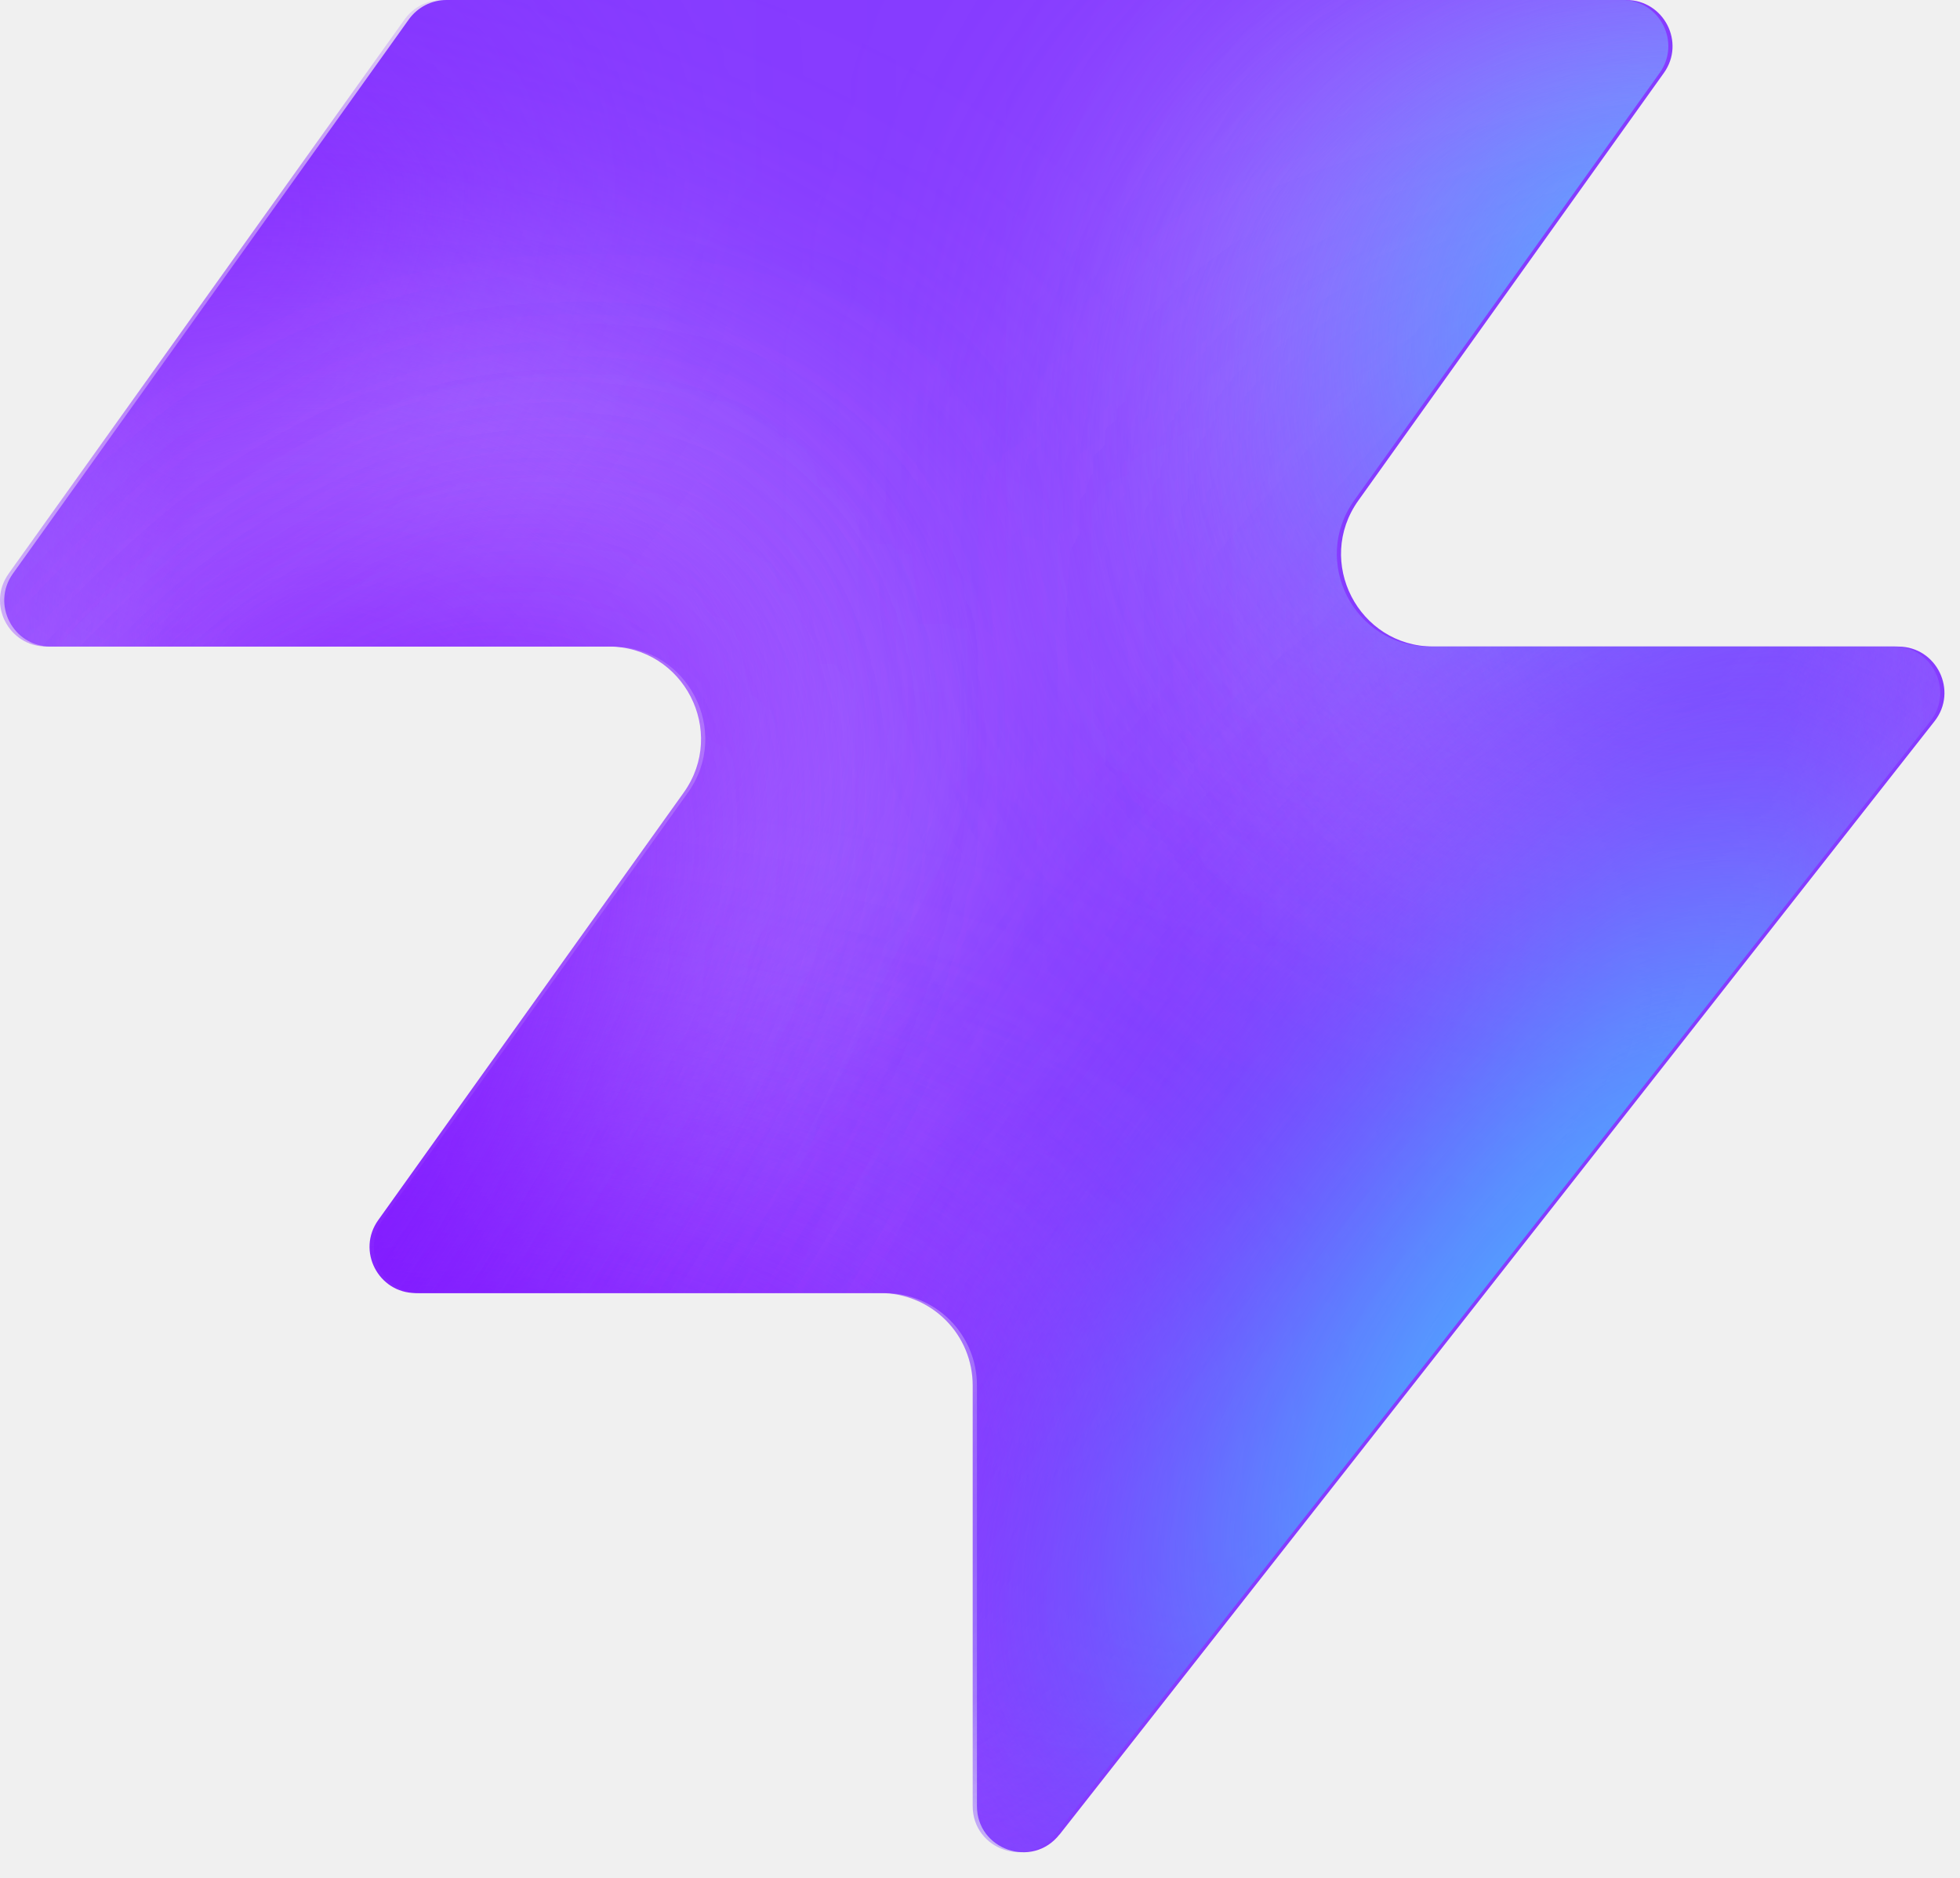
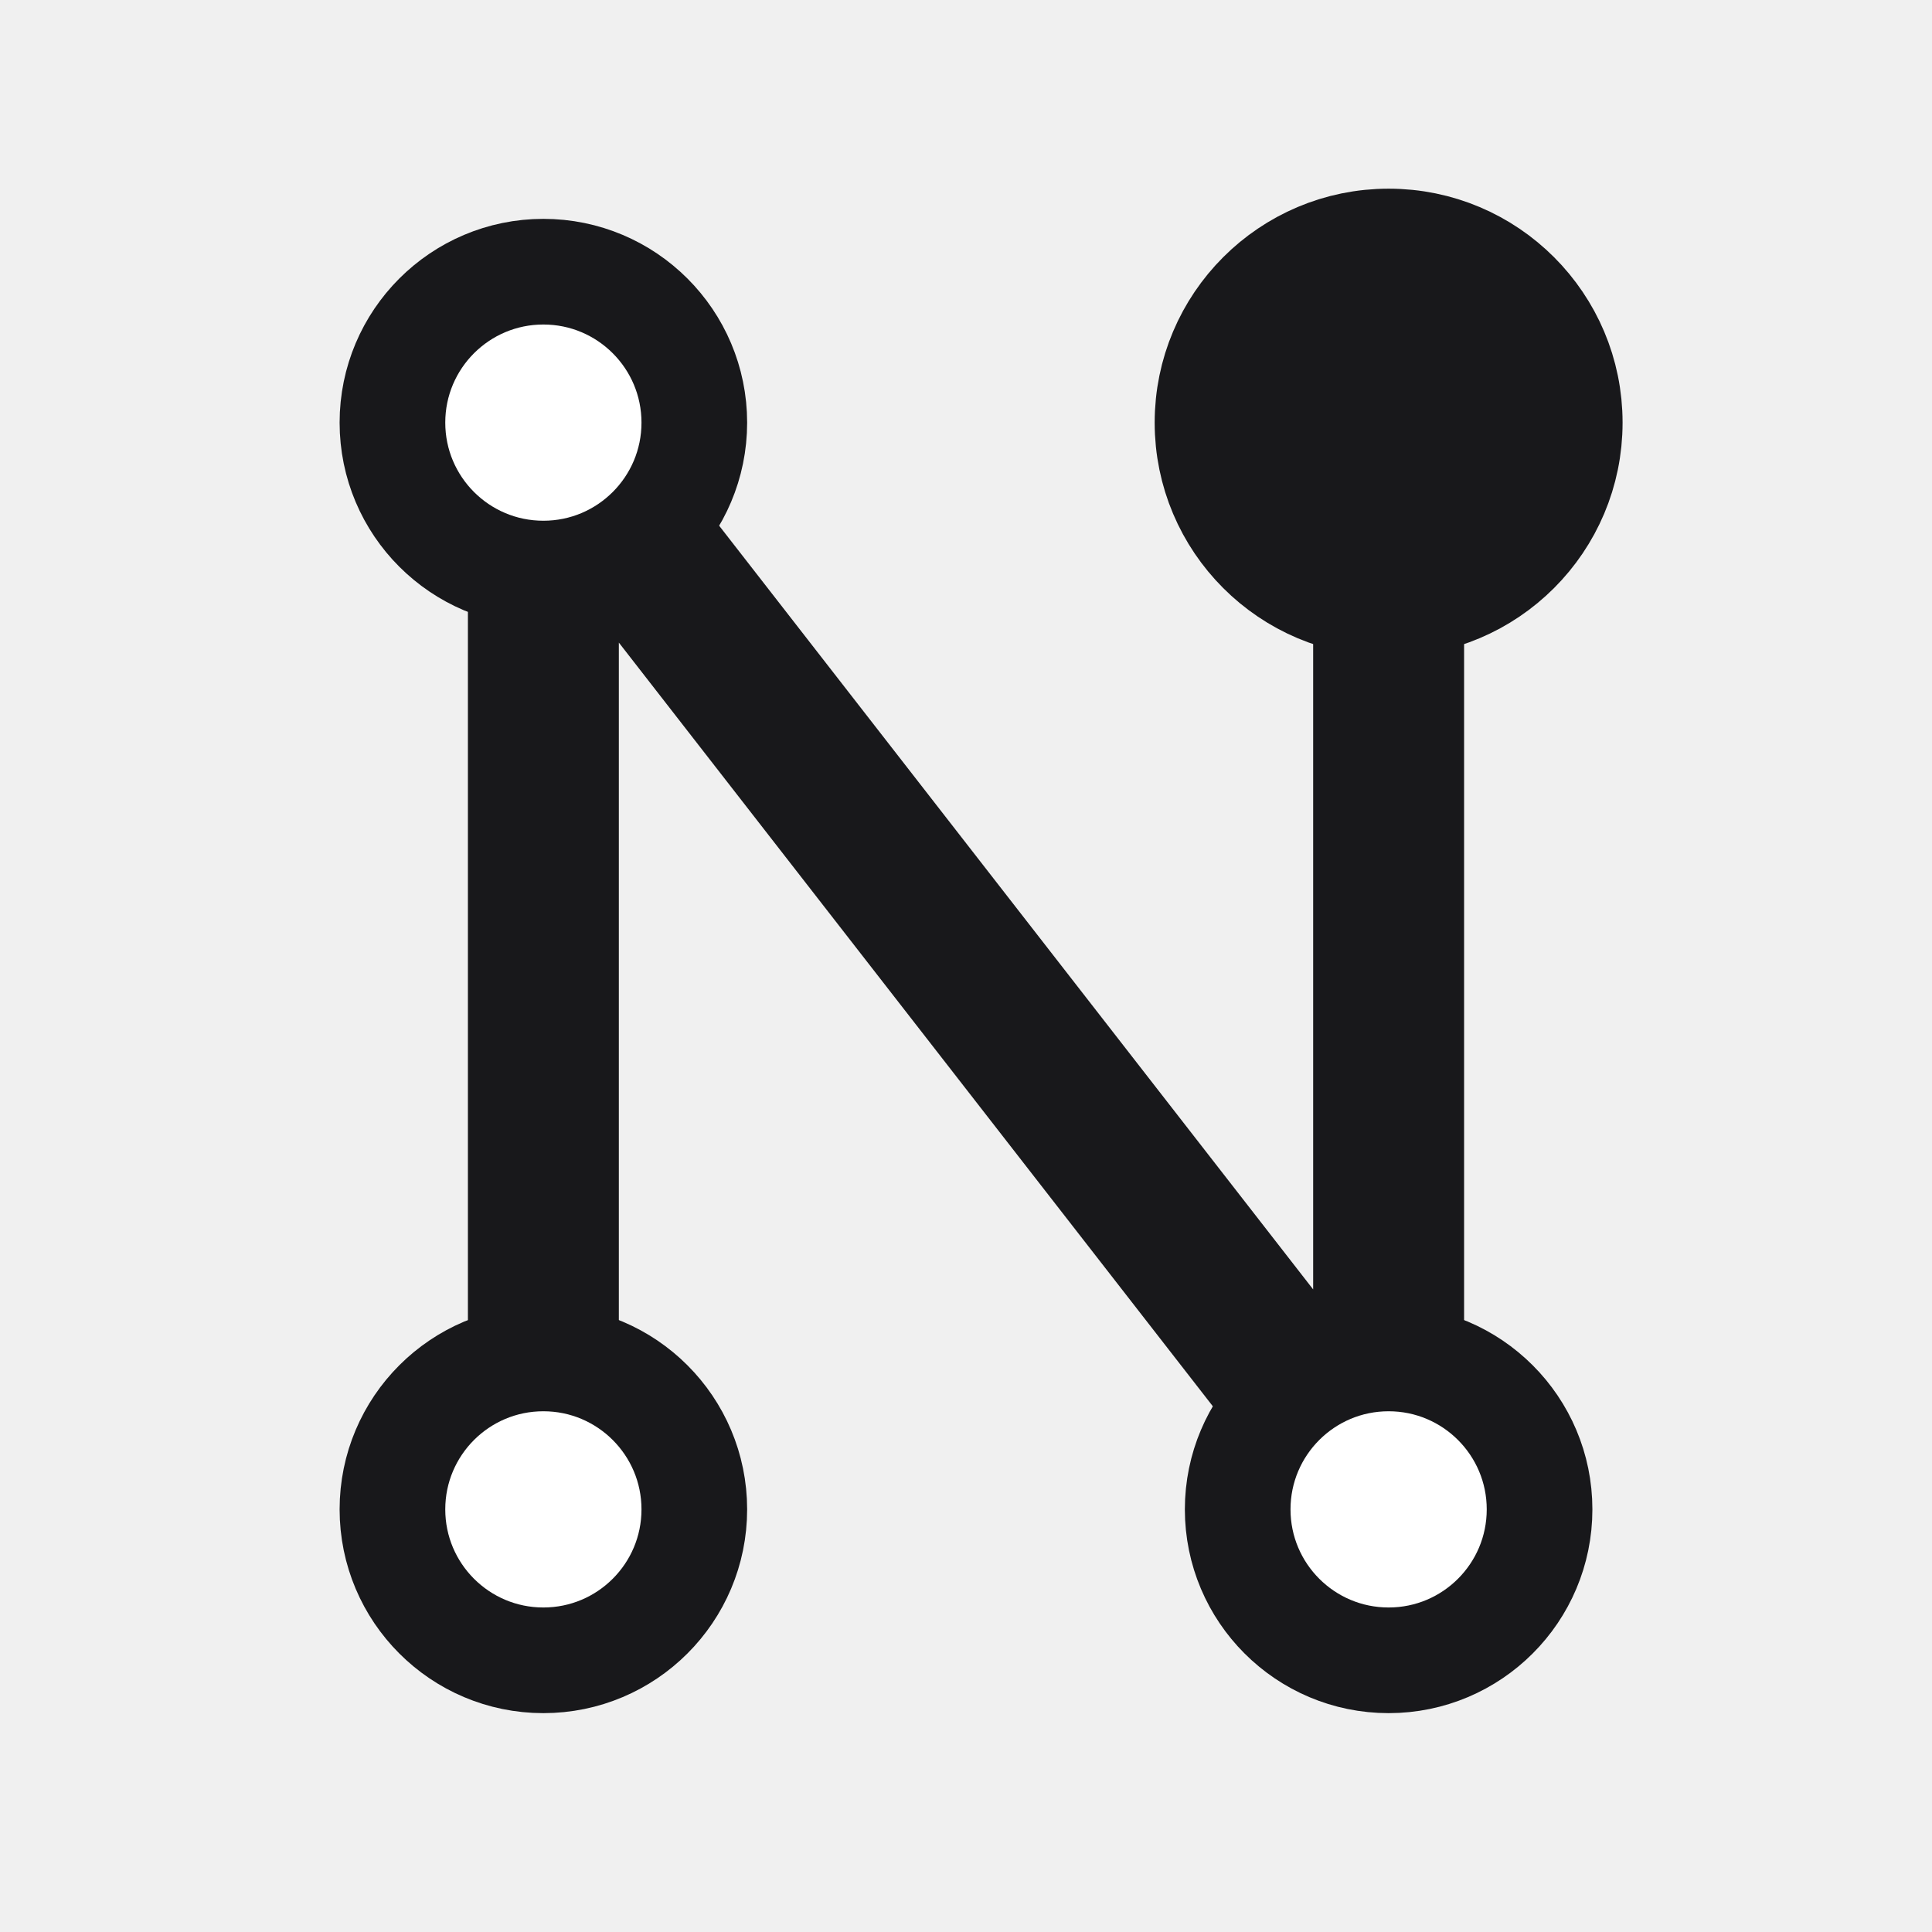
- <svg xmlns="http://www.w3.org/2000/svg" width="48" height="46" fill="none" viewBox="0 0 48 46">
-   <path fill="#863bff" d="M25.946 44.938c-.664.845-2.021.375-2.021-.698V33.937a2.26 2.26 0 0 0-2.262-2.262H10.287c-.92 0-1.456-1.04-.92-1.788l7.48-10.471c1.07-1.497 0-3.578-1.842-3.578H1.237c-.92 0-1.456-1.04-.92-1.788L10.013.474c.214-.297.556-.474.92-.474h28.894c.92 0 1.456 1.04.92 1.788l-7.48 10.471c-1.07 1.498 0 3.579 1.842 3.579h11.377c.943 0 1.473 1.088.89 1.83L25.947 44.94z" style="fill:#863bff;fill:color(display-p3 .525 .23 1);fill-opacity:1" />
-   <mask id="a" width="48" height="46" x="0" y="0" maskUnits="userSpaceOnUse" style="mask-type:alpha">
-     <path fill="#000" d="M25.842 44.938c-.664.844-2.021.375-2.021-.698V33.937a2.26 2.26 0 0 0-2.262-2.262H10.183c-.92 0-1.456-1.04-.92-1.788l7.48-10.471c1.07-1.498 0-3.579-1.842-3.579H1.133c-.92 0-1.456-1.04-.92-1.787L9.91.473c.214-.297.556-.474.92-.474h28.894c.92 0 1.456 1.04.92 1.788l-7.48 10.471c-1.07 1.498 0 3.578 1.842 3.578h11.377c.943 0 1.473 1.088.89 1.832L25.843 44.94z" style="fill:#000;fill-opacity:1" />
-   </mask>
-   <g mask="url(#a)">
-     <g filter="url(#b)">
-       <ellipse cx="5.508" cy="14.704" fill="#ede6ff" rx="5.508" ry="14.704" style="fill:#ede6ff;fill:color(display-p3 .927 .903 1);fill-opacity:1" transform="matrix(.00324 1 1 -.00324 -4.47 31.516)" />
-     </g>
-     <g filter="url(#c)">
-       <ellipse cx="10.399" cy="29.851" fill="#ede6ff" rx="10.399" ry="29.851" style="fill:#ede6ff;fill:color(display-p3 .927 .903 1);fill-opacity:1" transform="matrix(.00324 1 1 -.00324 -39.328 7.883)" />
-     </g>
-     <g filter="url(#d)">
-       <ellipse cx="5.508" cy="30.487" fill="#7e14ff" rx="5.508" ry="30.487" style="fill:#7e14ff;fill:color(display-p3 .492 .077 1);fill-opacity:1" transform="rotate(89.814 -25.913 -14.639)scale(1 -1)" />
-     </g>
-     <g filter="url(#e)">
-       <ellipse cx="5.508" cy="30.599" fill="#7e14ff" rx="5.508" ry="30.599" style="fill:#7e14ff;fill:color(display-p3 .492 .077 1);fill-opacity:1" transform="rotate(89.814 -32.644 -3.334)scale(1 -1)" />
-     </g>
-     <g filter="url(#f)">
-       <ellipse cx="5.508" cy="30.599" fill="#7e14ff" rx="5.508" ry="30.599" style="fill:#7e14ff;fill:color(display-p3 .492 .077 1);fill-opacity:1" transform="matrix(.00324 1 1 -.00324 -34.34 30.47)" />
-     </g>
-     <g filter="url(#g)">
-       <ellipse cx="14.072" cy="22.078" fill="#ede6ff" rx="14.072" ry="22.078" style="fill:#ede6ff;fill:color(display-p3 .927 .903 1);fill-opacity:1" transform="rotate(93.35 24.506 48.493)scale(-1 1)" />
-     </g>
-     <g filter="url(#h)">
-       <ellipse cx="3.47" cy="21.501" fill="#7e14ff" rx="3.47" ry="21.501" style="fill:#7e14ff;fill:color(display-p3 .492 .077 1);fill-opacity:1" transform="rotate(89.009 28.708 47.59)scale(-1 1)" />
-     </g>
-     <g filter="url(#i)">
-       <ellipse cx="3.47" cy="21.501" fill="#7e14ff" rx="3.47" ry="21.501" style="fill:#7e14ff;fill:color(display-p3 .492 .077 1);fill-opacity:1" transform="rotate(89.009 28.708 47.59)scale(-1 1)" />
-     </g>
-     <g filter="url(#j)">
-       <ellipse cx=".387" cy="8.972" fill="#7e14ff" rx="4.407" ry="29.108" style="fill:#7e14ff;fill:color(display-p3 .492 .077 1);fill-opacity:1" transform="rotate(39.51 .387 8.972)" />
-     </g>
-     <g filter="url(#k)">
-       <ellipse cx="47.523" cy="-6.092" fill="#7e14ff" rx="4.407" ry="29.108" style="fill:#7e14ff;fill:color(display-p3 .492 .077 1);fill-opacity:1" transform="rotate(37.892 47.523 -6.092)" />
-     </g>
-     <g filter="url(#l)">
-       <ellipse cx="41.412" cy="6.333" fill="#47bfff" rx="5.971" ry="9.665" style="fill:#47bfff;fill:color(display-p3 .28 .748 1);fill-opacity:1" transform="rotate(37.892 41.412 6.333)" />
-     </g>
-     <g filter="url(#m)">
-       <ellipse cx="-1.879" cy="38.332" fill="#7e14ff" rx="4.407" ry="29.108" style="fill:#7e14ff;fill:color(display-p3 .492 .077 1);fill-opacity:1" transform="rotate(37.892 -1.88 38.332)" />
-     </g>
-     <g filter="url(#n)">
-       <ellipse cx="-1.879" cy="38.332" fill="#7e14ff" rx="4.407" ry="29.108" style="fill:#7e14ff;fill:color(display-p3 .492 .077 1);fill-opacity:1" transform="rotate(37.892 -1.88 38.332)" />
-     </g>
-     <g filter="url(#o)">
-       <ellipse cx="35.651" cy="29.907" fill="#7e14ff" rx="4.407" ry="29.108" style="fill:#7e14ff;fill:color(display-p3 .492 .077 1);fill-opacity:1" transform="rotate(37.892 35.651 29.907)" />
-     </g>
-     <g filter="url(#p)">
-       <ellipse cx="38.418" cy="32.4" fill="#47bfff" rx="5.971" ry="15.297" style="fill:#47bfff;fill:color(display-p3 .28 .748 1);fill-opacity:1" transform="rotate(37.892 38.418 32.4)" />
-     </g>
-   </g>
-   <defs>
-     <filter id="b" width="60.045" height="41.654" x="-19.77" y="16.149" color-interpolation-filters="sRGB" filterUnits="userSpaceOnUse">
-       <feFlood flood-opacity="0" result="BackgroundImageFix" />
-       <feBlend in="SourceGraphic" in2="BackgroundImageFix" result="shape" />
-       <feGaussianBlur result="effect1_foregroundBlur_2002_17158" stdDeviation="7.659" />
-     </filter>
-     <filter id="c" width="90.34" height="51.437" x="-54.613" y="-7.533" color-interpolation-filters="sRGB" filterUnits="userSpaceOnUse">
-       <feFlood flood-opacity="0" result="BackgroundImageFix" />
-       <feBlend in="SourceGraphic" in2="BackgroundImageFix" result="shape" />
-       <feGaussianBlur result="effect1_foregroundBlur_2002_17158" stdDeviation="7.659" />
-     </filter>
-     <filter id="d" width="79.355" height="29.4" x="-49.64" y="2.03" color-interpolation-filters="sRGB" filterUnits="userSpaceOnUse">
-       <feFlood flood-opacity="0" result="BackgroundImageFix" />
-       <feBlend in="SourceGraphic" in2="BackgroundImageFix" result="shape" />
-       <feGaussianBlur result="effect1_foregroundBlur_2002_17158" stdDeviation="4.596" />
-     </filter>
-     <filter id="e" width="79.579" height="29.4" x="-45.045" y="20.029" color-interpolation-filters="sRGB" filterUnits="userSpaceOnUse">
-       <feFlood flood-opacity="0" result="BackgroundImageFix" />
-       <feBlend in="SourceGraphic" in2="BackgroundImageFix" result="shape" />
-       <feGaussianBlur result="effect1_foregroundBlur_2002_17158" stdDeviation="4.596" />
-     </filter>
-     <filter id="f" width="79.579" height="29.4" x="-43.513" y="21.178" color-interpolation-filters="sRGB" filterUnits="userSpaceOnUse">
-       <feFlood flood-opacity="0" result="BackgroundImageFix" />
-       <feBlend in="SourceGraphic" in2="BackgroundImageFix" result="shape" />
-       <feGaussianBlur result="effect1_foregroundBlur_2002_17158" stdDeviation="4.596" />
-     </filter>
-     <filter id="g" width="74.749" height="58.852" x="15.756" y="-17.901" color-interpolation-filters="sRGB" filterUnits="userSpaceOnUse">
-       <feFlood flood-opacity="0" result="BackgroundImageFix" />
-       <feBlend in="SourceGraphic" in2="BackgroundImageFix" result="shape" />
-       <feGaussianBlur result="effect1_foregroundBlur_2002_17158" stdDeviation="7.659" />
-     </filter>
-     <filter id="h" width="61.377" height="25.362" x="23.548" y="2.284" color-interpolation-filters="sRGB" filterUnits="userSpaceOnUse">
-       <feFlood flood-opacity="0" result="BackgroundImageFix" />
-       <feBlend in="SourceGraphic" in2="BackgroundImageFix" result="shape" />
-       <feGaussianBlur result="effect1_foregroundBlur_2002_17158" stdDeviation="4.596" />
-     </filter>
-     <filter id="i" width="61.377" height="25.362" x="23.548" y="2.284" color-interpolation-filters="sRGB" filterUnits="userSpaceOnUse">
-       <feFlood flood-opacity="0" result="BackgroundImageFix" />
-       <feBlend in="SourceGraphic" in2="BackgroundImageFix" result="shape" />
-       <feGaussianBlur result="effect1_foregroundBlur_2002_17158" stdDeviation="4.596" />
-     </filter>
-     <filter id="j" width="56.045" height="63.649" x="-27.636" y="-22.853" color-interpolation-filters="sRGB" filterUnits="userSpaceOnUse">
-       <feFlood flood-opacity="0" result="BackgroundImageFix" />
-       <feBlend in="SourceGraphic" in2="BackgroundImageFix" result="shape" />
-       <feGaussianBlur result="effect1_foregroundBlur_2002_17158" stdDeviation="4.596" />
-     </filter>
-     <filter id="k" width="54.814" height="64.646" x="20.116" y="-38.415" color-interpolation-filters="sRGB" filterUnits="userSpaceOnUse">
-       <feFlood flood-opacity="0" result="BackgroundImageFix" />
-       <feBlend in="SourceGraphic" in2="BackgroundImageFix" result="shape" />
-       <feGaussianBlur result="effect1_foregroundBlur_2002_17158" stdDeviation="4.596" />
-     </filter>
-     <filter id="l" width="33.541" height="35.313" x="24.641" y="-11.323" color-interpolation-filters="sRGB" filterUnits="userSpaceOnUse">
-       <feFlood flood-opacity="0" result="BackgroundImageFix" />
-       <feBlend in="SourceGraphic" in2="BackgroundImageFix" result="shape" />
-       <feGaussianBlur result="effect1_foregroundBlur_2002_17158" stdDeviation="4.596" />
-     </filter>
-     <filter id="m" width="54.814" height="64.646" x="-29.286" y="6.009" color-interpolation-filters="sRGB" filterUnits="userSpaceOnUse">
-       <feFlood flood-opacity="0" result="BackgroundImageFix" />
-       <feBlend in="SourceGraphic" in2="BackgroundImageFix" result="shape" />
-       <feGaussianBlur result="effect1_foregroundBlur_2002_17158" stdDeviation="4.596" />
-     </filter>
-     <filter id="n" width="54.814" height="64.646" x="-29.286" y="6.009" color-interpolation-filters="sRGB" filterUnits="userSpaceOnUse">
-       <feFlood flood-opacity="0" result="BackgroundImageFix" />
-       <feBlend in="SourceGraphic" in2="BackgroundImageFix" result="shape" />
-       <feGaussianBlur result="effect1_foregroundBlur_2002_17158" stdDeviation="4.596" />
-     </filter>
-     <filter id="o" width="54.814" height="64.646" x="8.244" y="-2.416" color-interpolation-filters="sRGB" filterUnits="userSpaceOnUse">
-       <feFlood flood-opacity="0" result="BackgroundImageFix" />
-       <feBlend in="SourceGraphic" in2="BackgroundImageFix" result="shape" />
-       <feGaussianBlur result="effect1_foregroundBlur_2002_17158" stdDeviation="4.596" />
-     </filter>
-     <filter id="p" width="39.409" height="43.623" x="18.713" y="10.588" color-interpolation-filters="sRGB" filterUnits="userSpaceOnUse">
-       <feFlood flood-opacity="0" result="BackgroundImageFix" />
-       <feBlend in="SourceGraphic" in2="BackgroundImageFix" result="shape" />
-       <feGaussianBlur result="effect1_foregroundBlur_2002_17158" stdDeviation="4.596" />
-     </filter>
-   </defs>
+ <svg xmlns="http://www.w3.org/2000/svg" viewBox="0 0 64 64">
+   <style>
+     .path-main {
+       fill: none;
+       stroke: #18181b;
+       stroke-width: 5;
+       stroke-linecap: round;
+       stroke-linejoin: round;
+     }
+     .node {
+       fill: #ffffff;
+       stroke: #18181b;
+       stroke-width: 3.5;
+     }
+     .node-target {
+       fill: #18181b;
+     }
+     @media (prefers-color-scheme: dark) {
+       .path-main {
+         stroke: #f4f4f5;
+       }
+       .node {
+         fill: #09090b; /* zinc-950 */
+         stroke: #f4f4f5;
+       }
+       .node-target {
+         fill: #f4f4f5;
+       }
+     }
+   </style>
+   <path class="path-main" d="M 18 50 L 18 14 L 46 50 L 46 14" />
+   <circle class="node" cx="18" cy="50" r="5" />
+   <circle class="node" cx="18" cy="14" r="5" />
+   <circle class="node" cx="46" cy="50" r="5" />
+   <circle class="node node-target" cx="46" cy="14" r="6" />
</svg>
